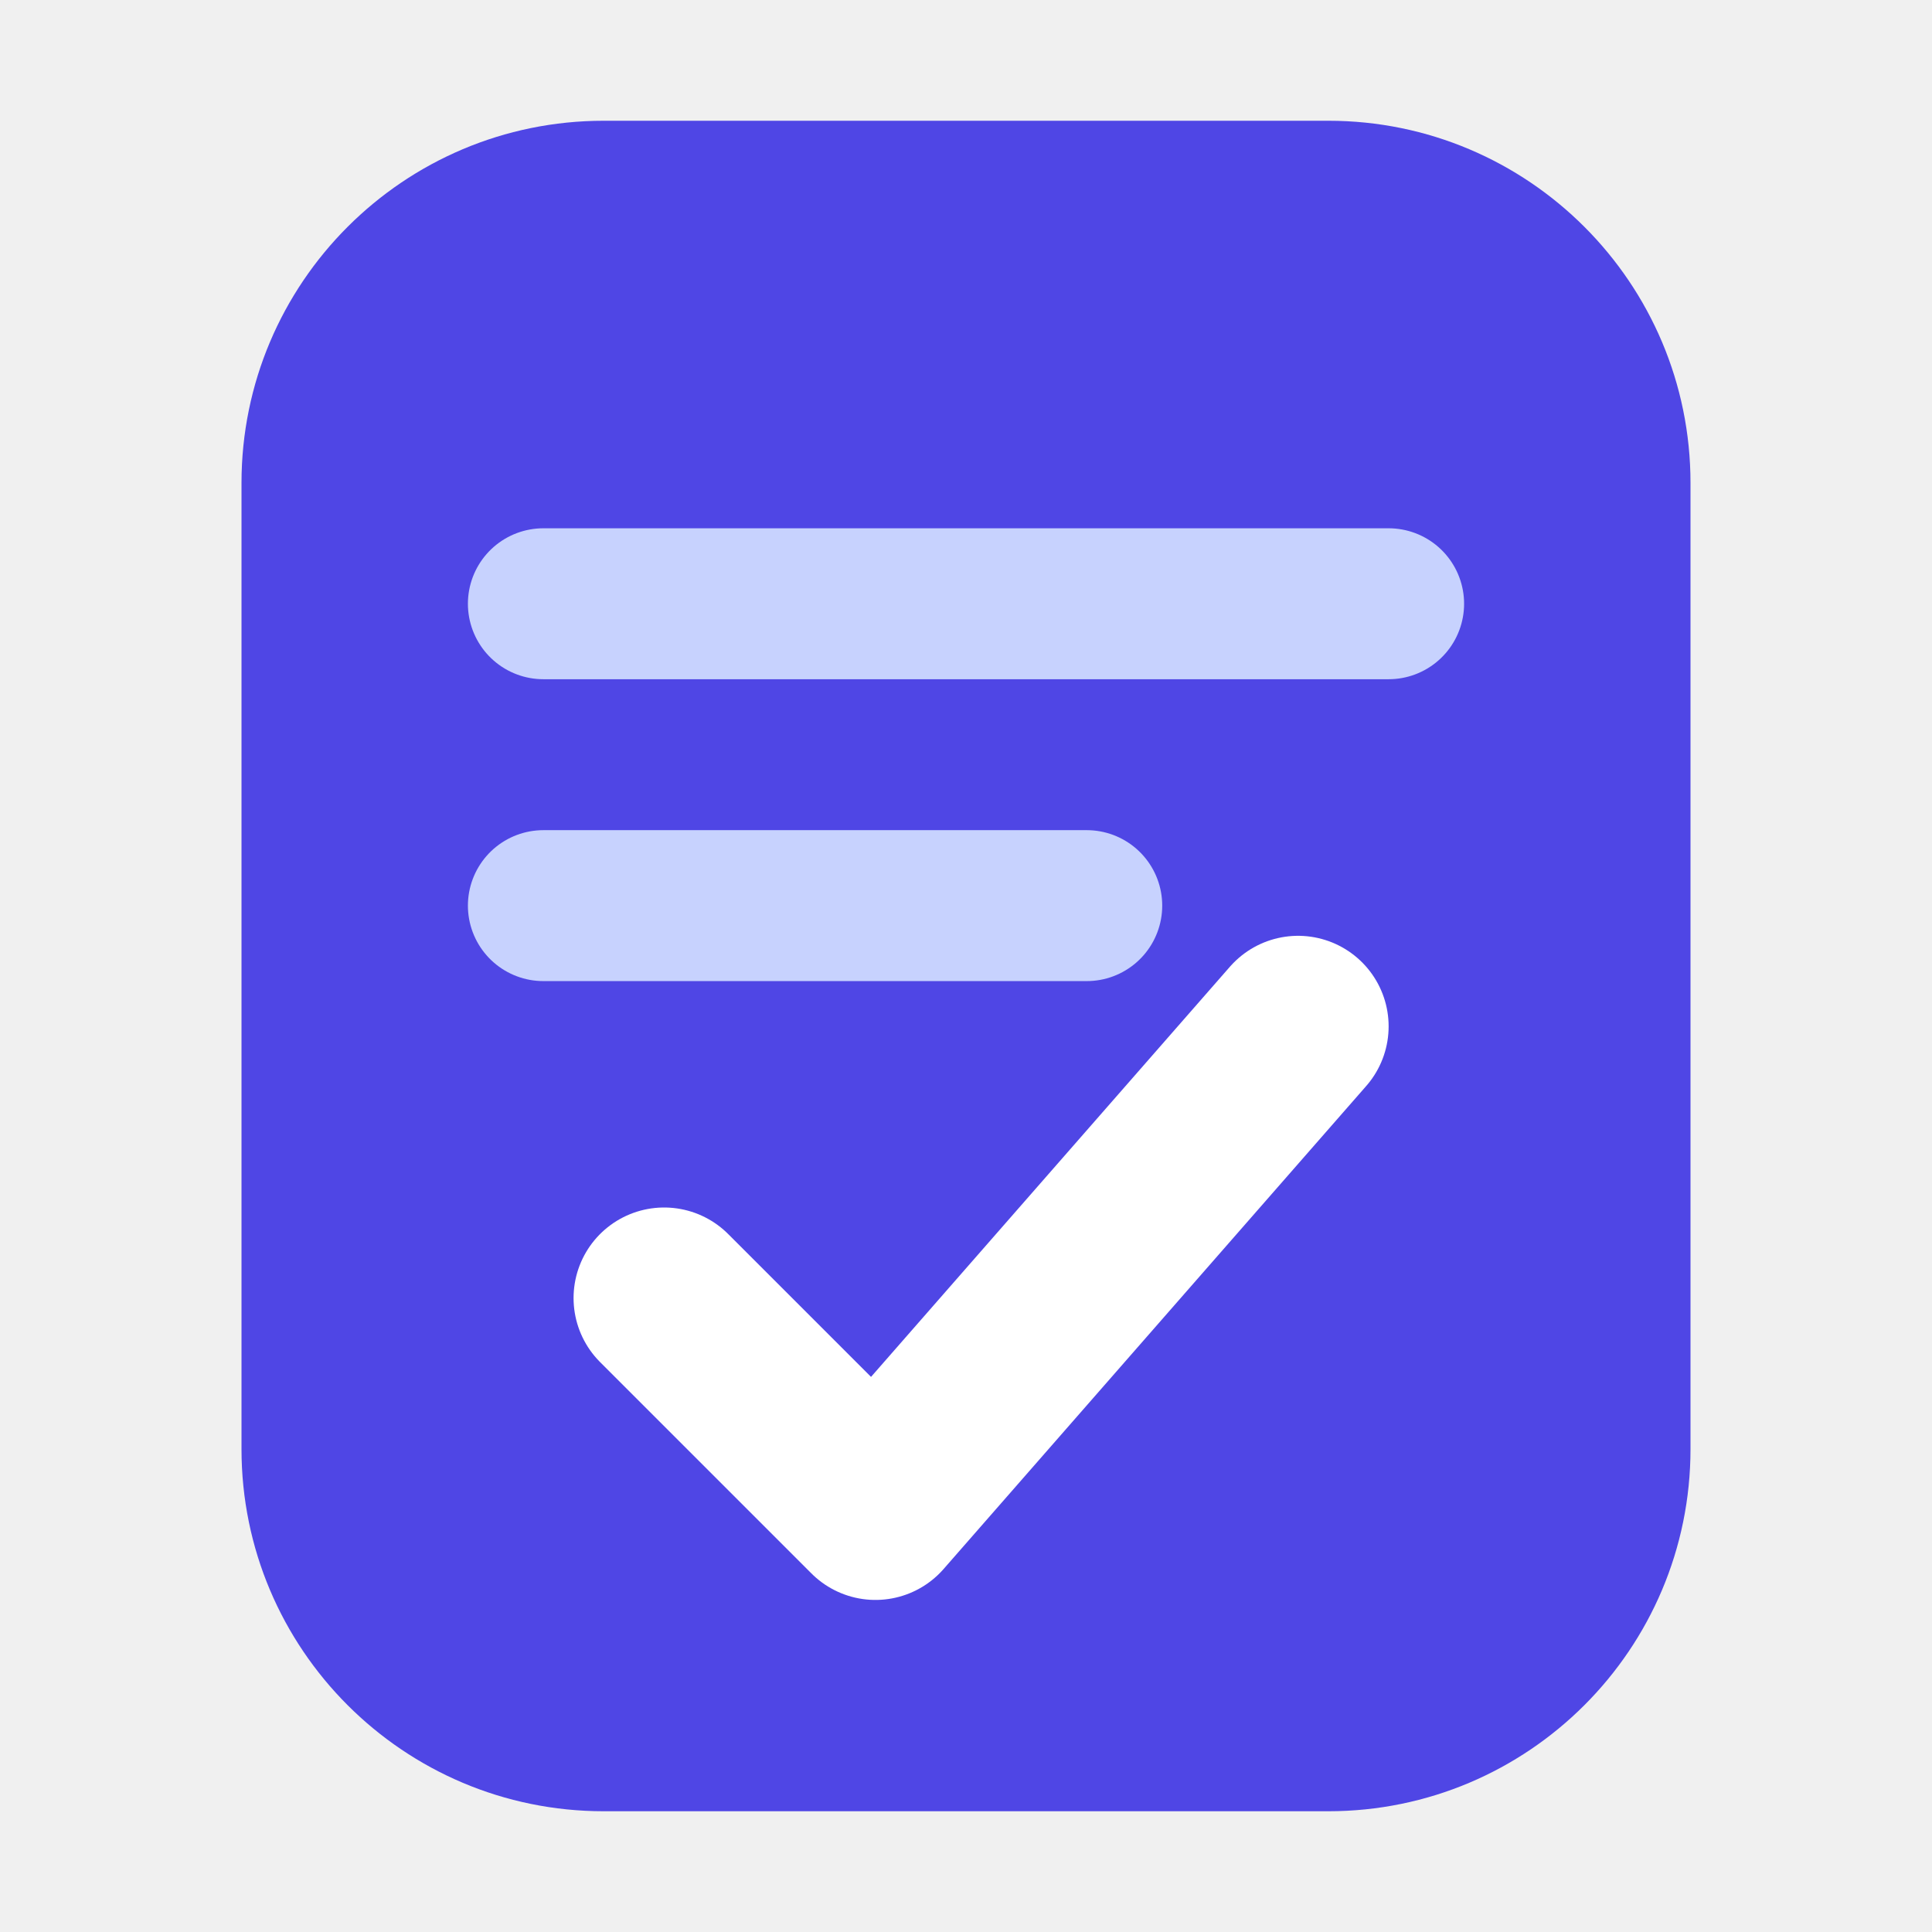
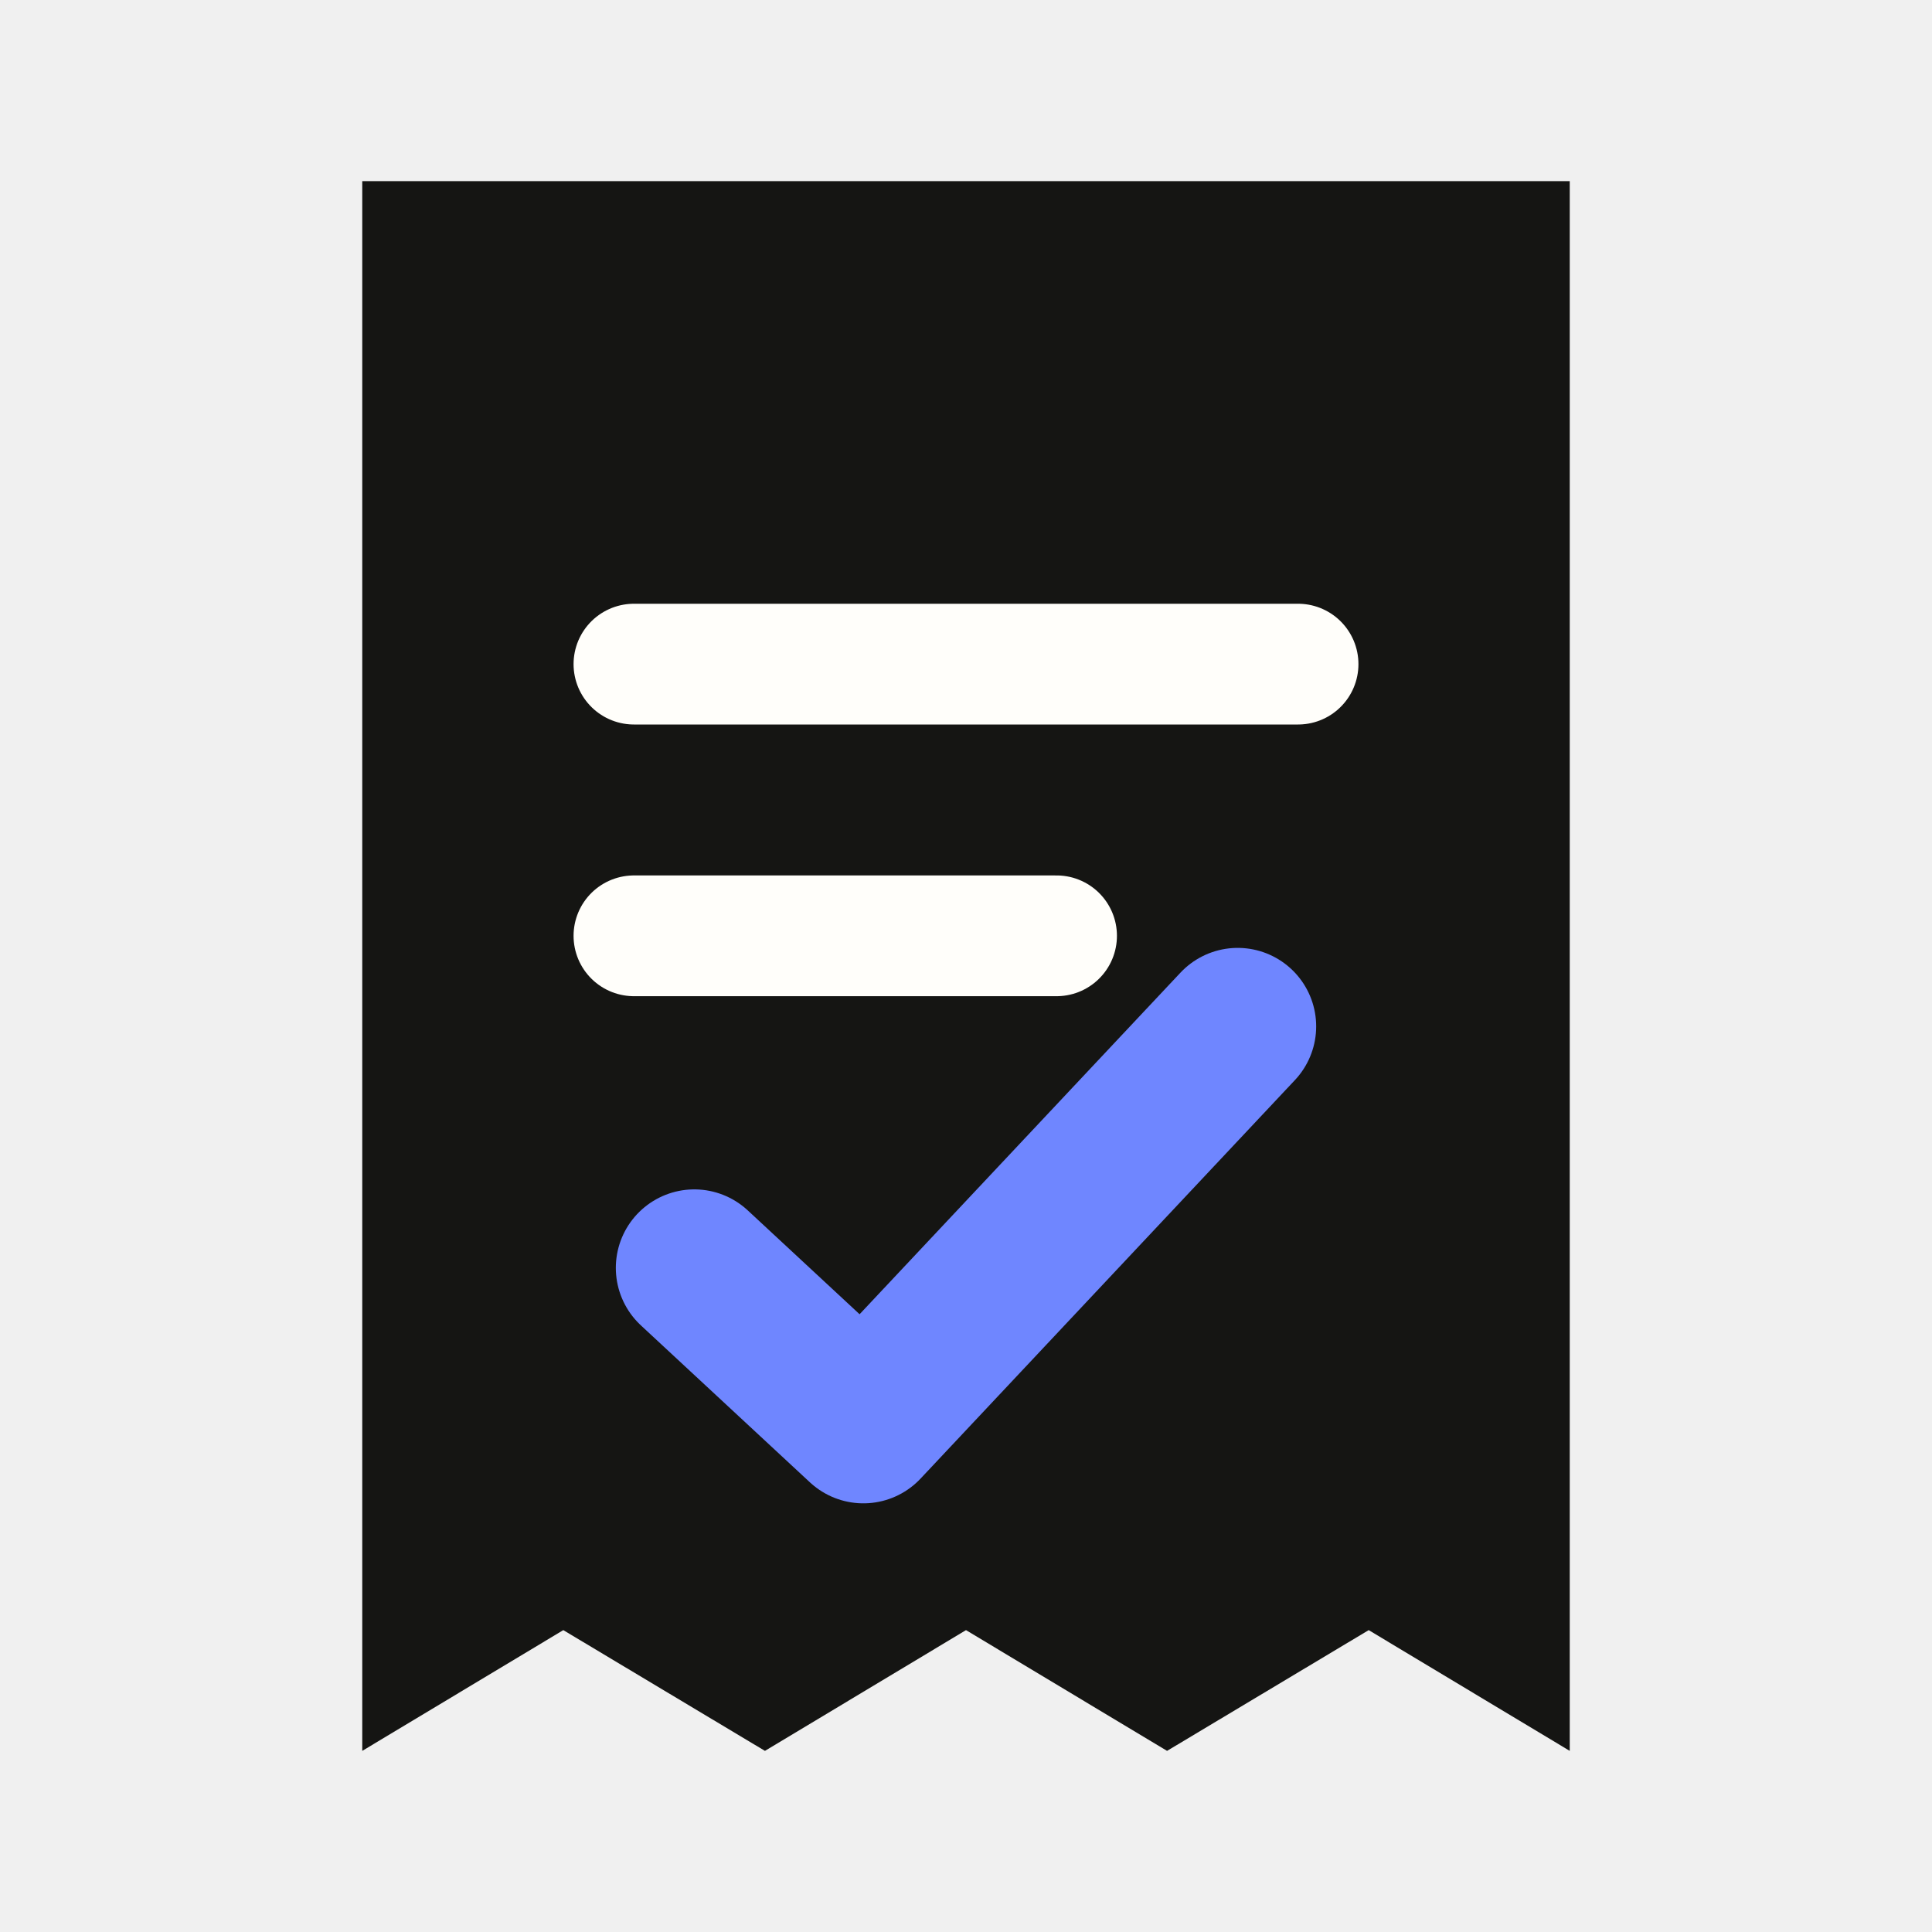
<svg xmlns="http://www.w3.org/2000/svg" viewBox="0 0 32 32">
-   <rect x="4" y="2" width="24" height="28" rx="6" fill="#4f46e5" />
-   <path d="M9 10h14M9 15h9" stroke="#c7d2fe" stroke-width="2.5" stroke-linecap="round" />
-   <path d="m11 21.5 3.5 3.5 7-8" fill="none" stroke="#fff" stroke-width="3" stroke-linecap="round" stroke-linejoin="round" />
+   <path d="M6 3h20v26l-3.33-2-3.34 2L16 27l-3.33 2-3.34-2L6 29z" fill="#151513" />
+   <path d="M10.5 11h11M10.5 15.5h7" stroke="#fffefa" stroke-width="2" stroke-linecap="round" />
+   <path d="m11.5 21 2.8 2.6 6.2-6.6" fill="none" stroke="#6f86ff" stroke-width="2.6" stroke-linecap="round" stroke-linejoin="round" />
</svg>
